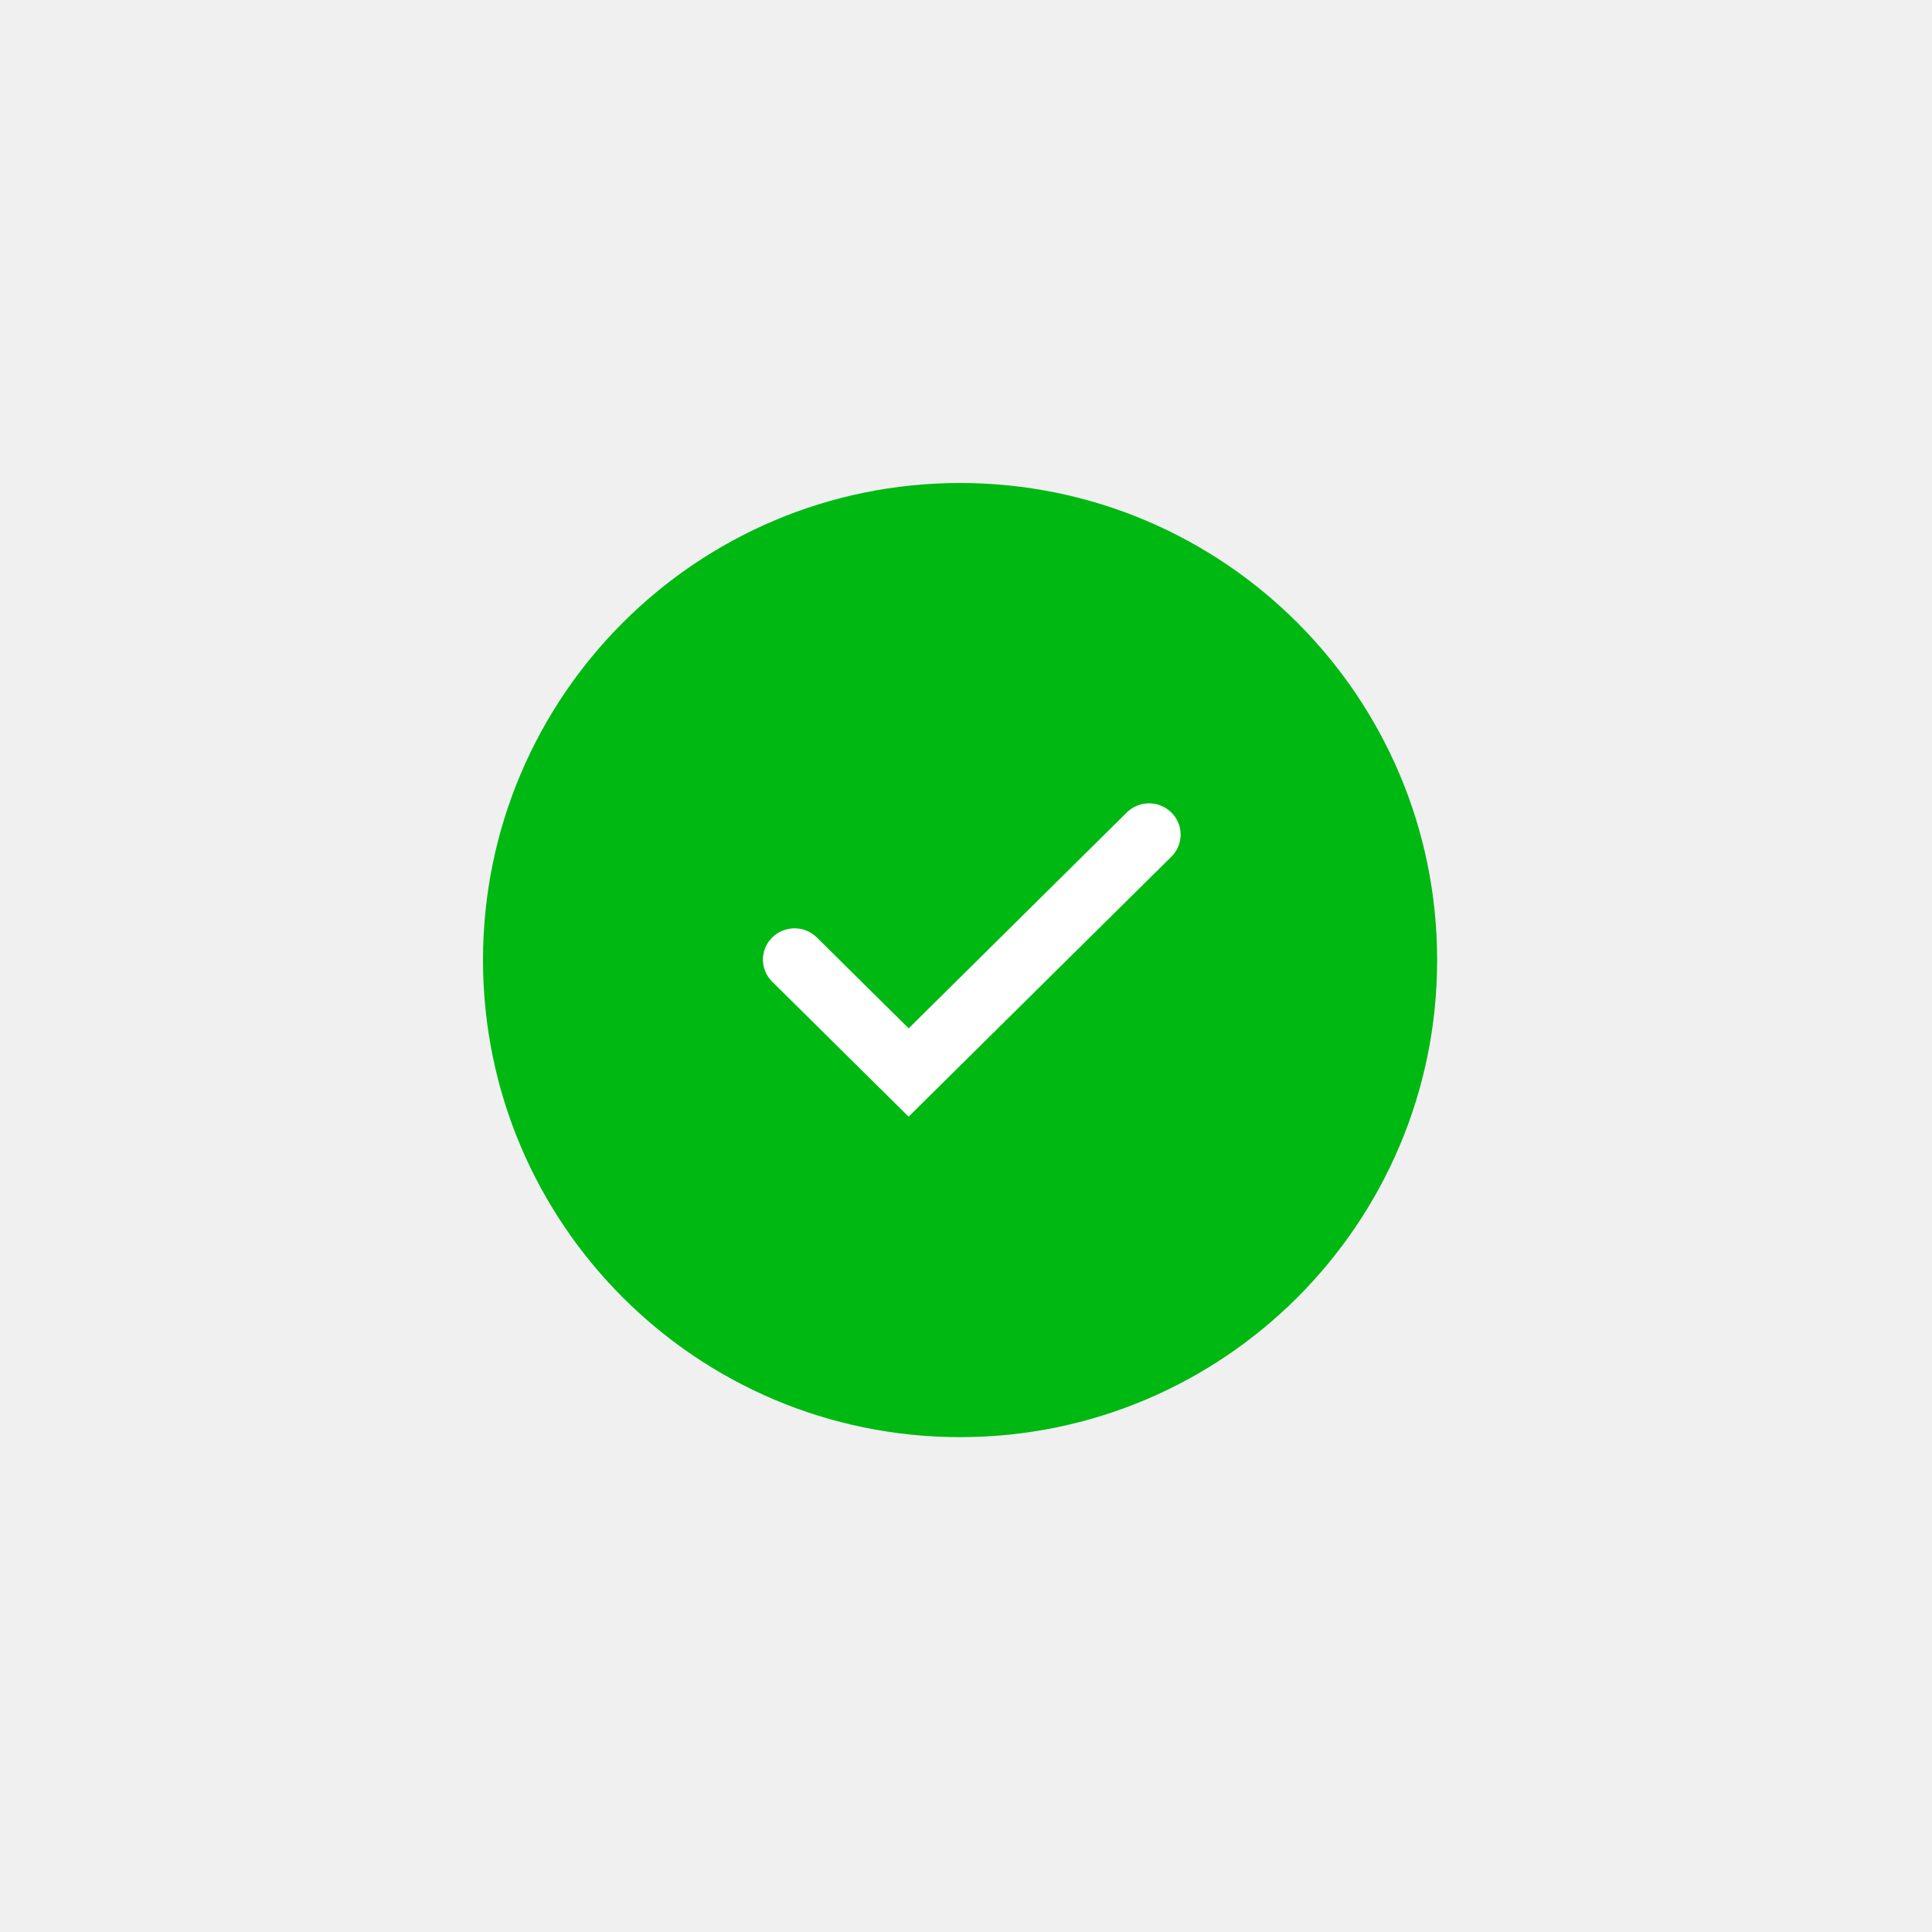
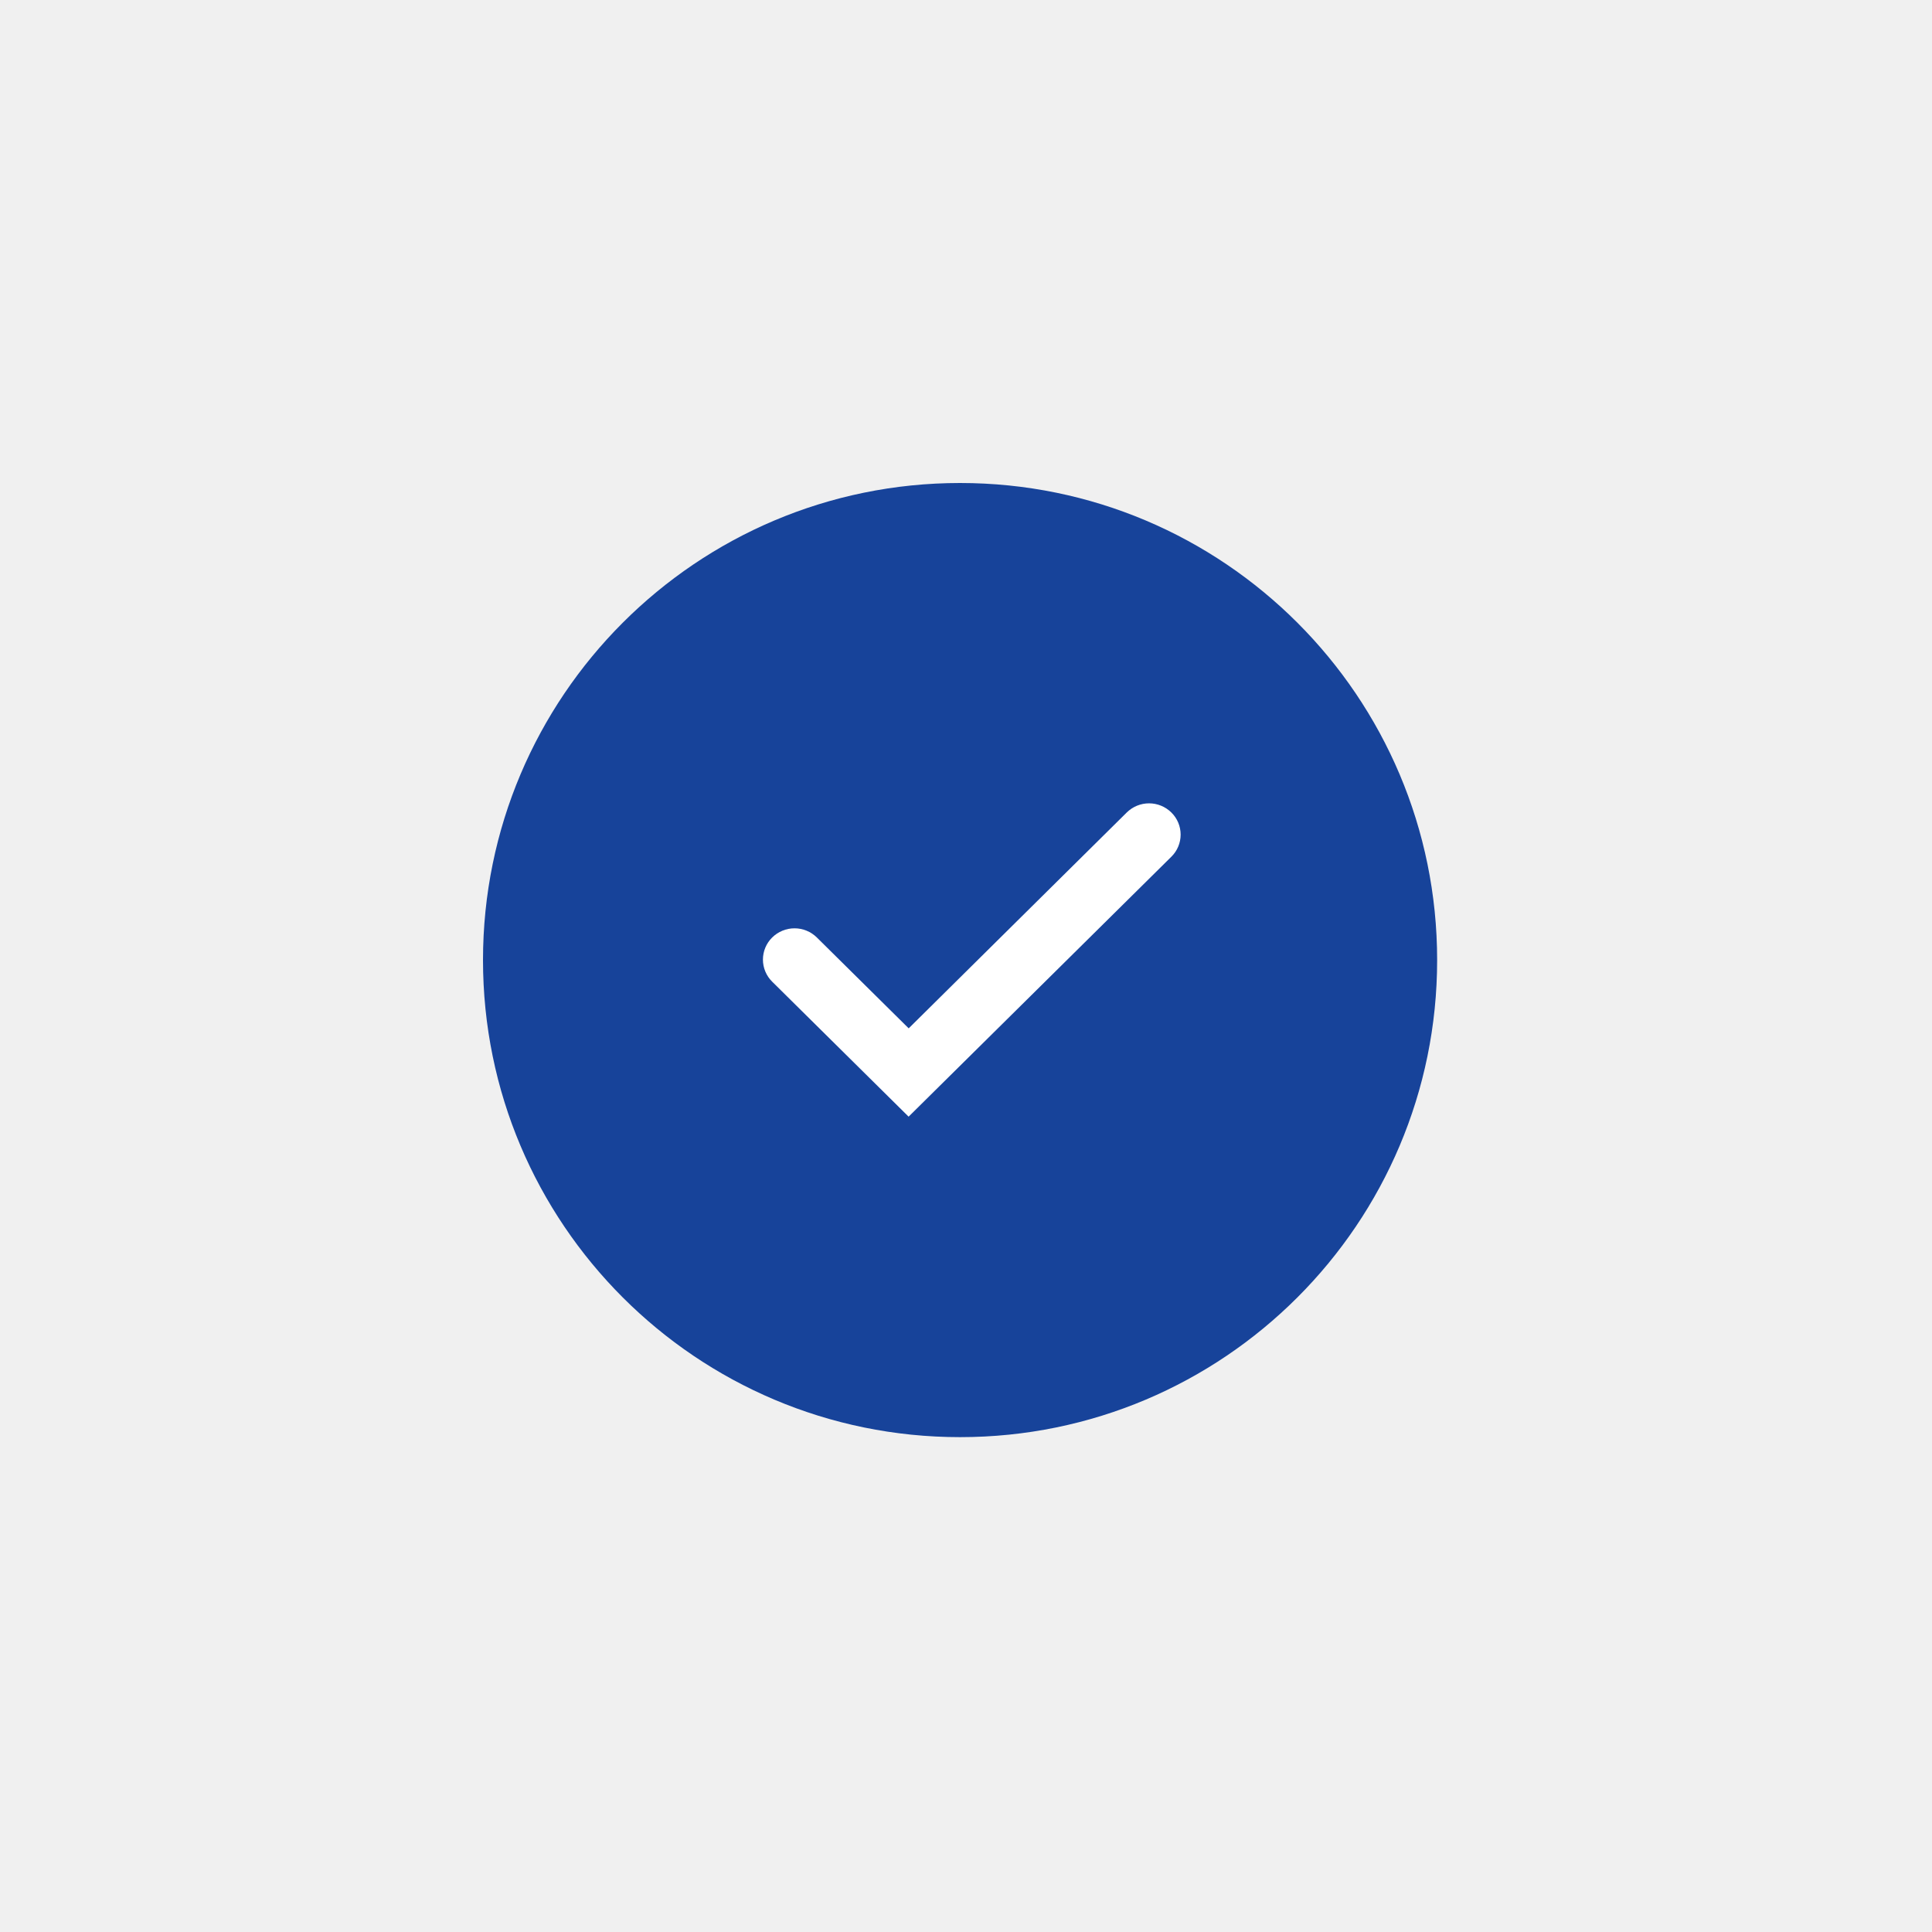
<svg xmlns="http://www.w3.org/2000/svg" width="160" height="160" viewBox="0 0 160 160" fill="none">
-   <path d="M79.509 119.018C101.329 119.018 119.018 101.329 119.018 79.509C119.018 57.689 101.329 40 79.509 40C57.689 40 40 57.689 40 79.509C40 101.329 57.689 119.018 79.509 119.018Z" fill="#00B812" />
+   <path d="M79.509 119.018C101.329 119.018 119.018 101.329 119.018 79.509C119.018 57.689 101.329 40 79.509 40C57.689 40 40 57.689 40 79.509C40 101.329 57.689 119.018 79.509 119.018Z" fill="#17439a" />
  <path fill-rule="evenodd" clip-rule="evenodd" d="M63.948 77.639C64.441 77.152 65.106 76.879 65.799 76.879C66.491 76.879 67.156 77.152 67.649 77.639L75.254 85.163L93.309 67.29C93.802 66.803 94.467 66.529 95.159 66.529C95.853 66.529 96.517 66.803 97.01 67.29C97.252 67.529 97.445 67.814 97.576 68.127C97.707 68.441 97.775 68.778 97.775 69.118C97.775 69.459 97.707 69.796 97.576 70.11C97.445 70.424 97.252 70.708 97.01 70.947L75.247 92.477L63.948 81.297C63.706 81.058 63.513 80.773 63.382 80.459C63.25 80.145 63.183 79.808 63.183 79.468C63.183 79.128 63.25 78.791 63.382 78.477C63.513 78.163 63.706 77.878 63.948 77.639V77.639Z" fill="white" />
</svg>
